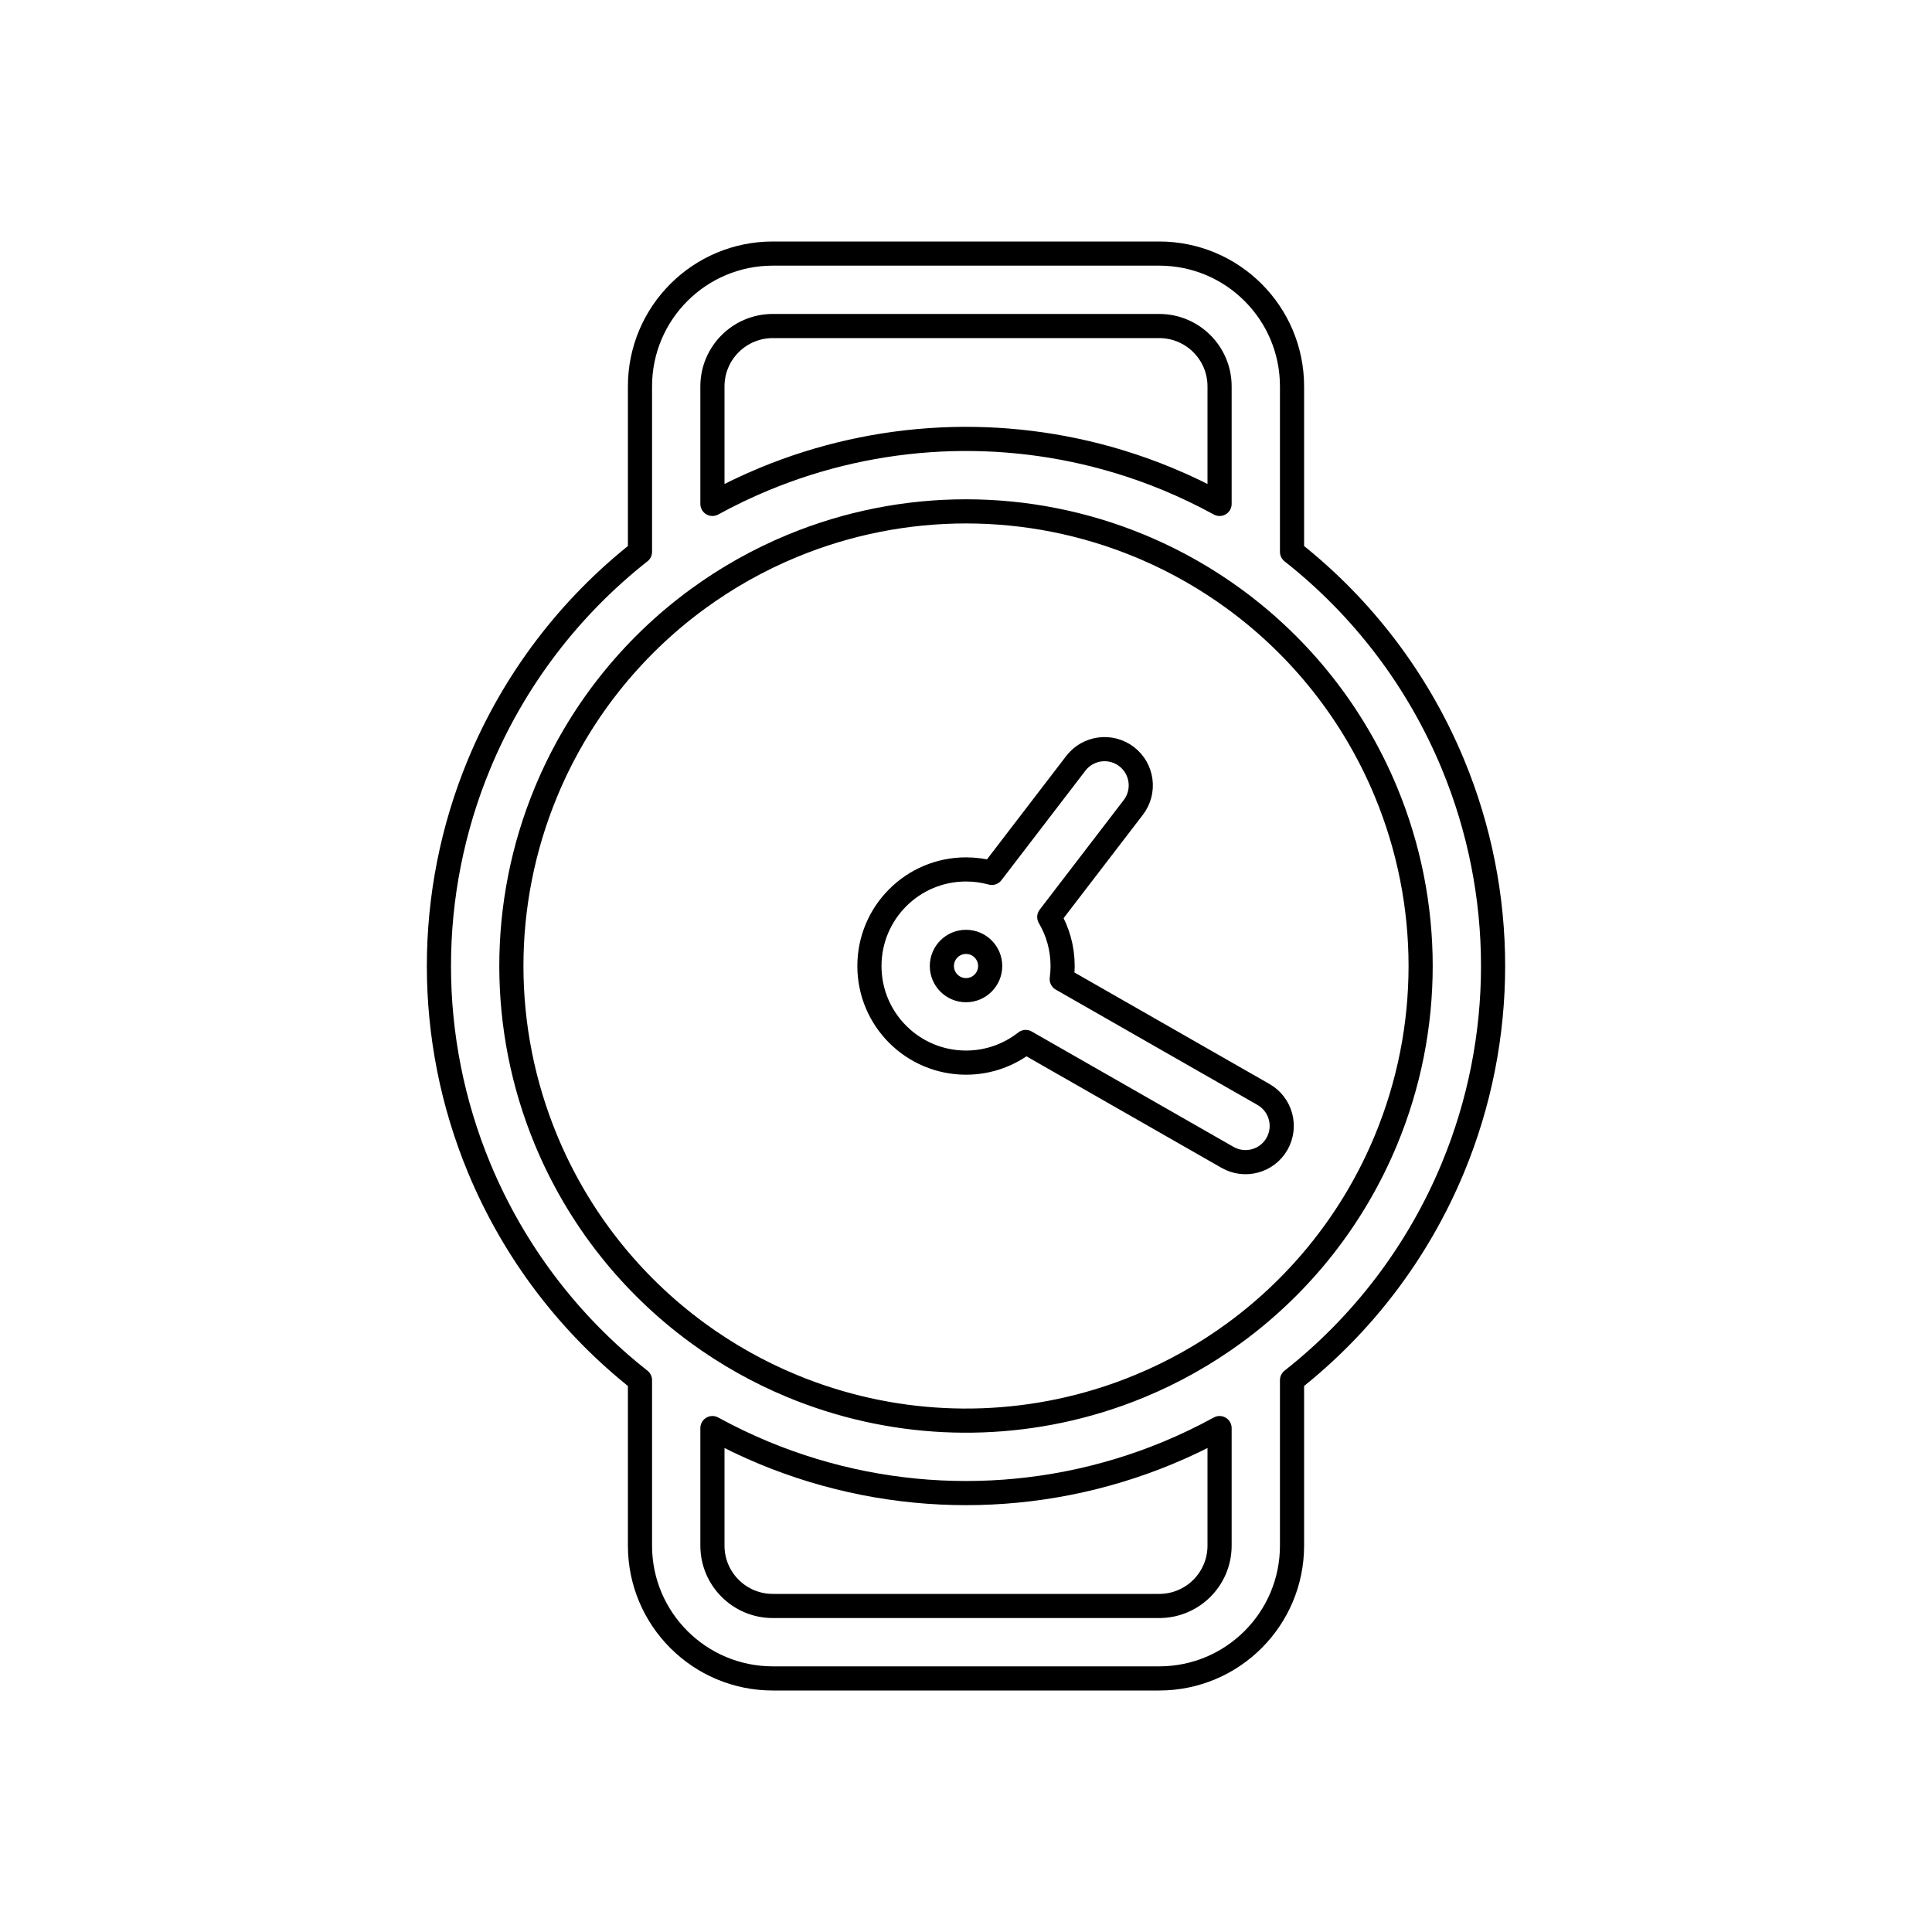
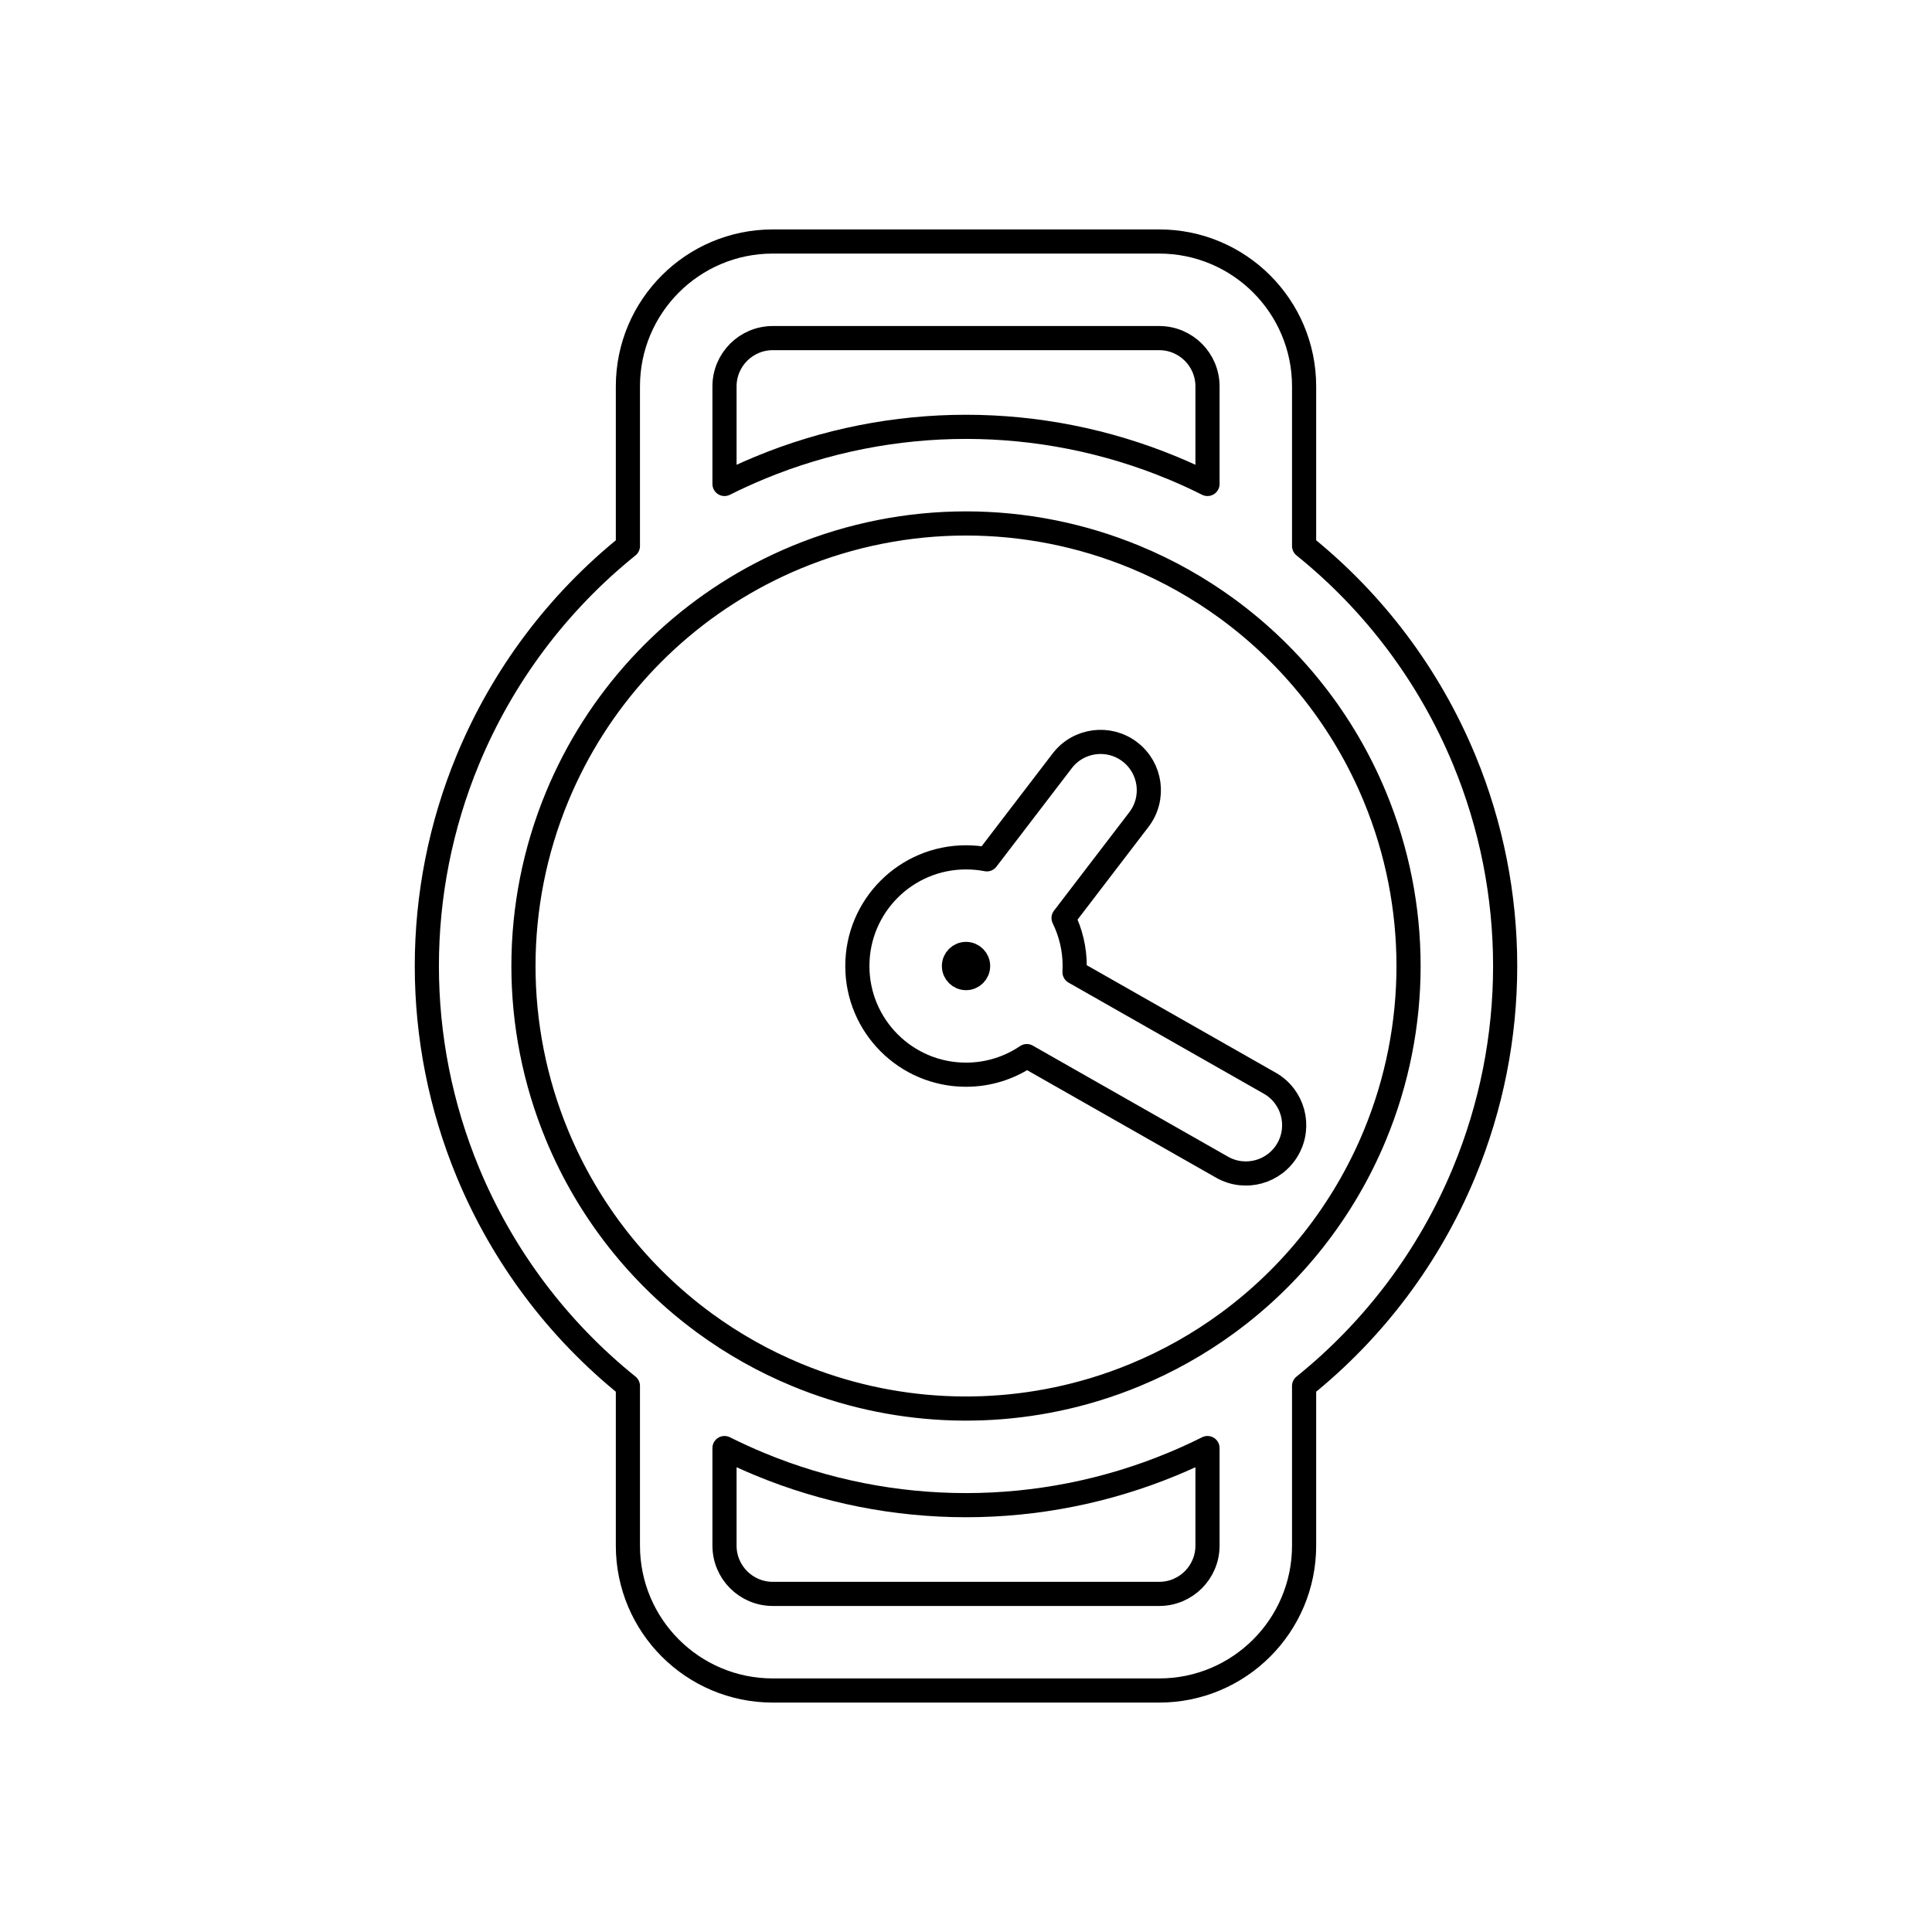
<svg viewBox="0 0 80 80" fill="none">
-   <path fill-rule="evenodd" clip-rule="evenodd" d="M46.928 33.433C47.432 32.776 47.307 31.834 46.65 31.33C45.992 30.826 45.051 30.95 44.547 31.608L41.069 36.145C40.729 36.051 40.37 36.001 40.001 36.001C37.791 36.001 36.001 37.791 36.001 40.001C36.001 42.21 37.791 44.001 40.001 44.001C40.934 44.001 41.792 43.681 42.472 43.146L50.829 47.924C51.549 48.335 52.465 48.086 52.876 47.367C53.287 46.647 53.038 45.731 52.318 45.32L43.964 40.543C43.988 40.366 44.001 40.185 44.001 40.001C44.001 39.26 43.799 38.566 43.448 37.971L46.928 33.433ZM39.001 40.001C39.001 39.448 39.448 39.001 40.001 39.001C40.553 39.001 41.001 39.448 41.001 40.001C41.001 40.553 40.553 41.001 40.001 41.001C39.448 41.001 39.001 40.553 39.001 40.001Z" stroke="currentColor" stroke-linecap="round" stroke-linejoin="round" />
-   <path fill-rule="evenodd" clip-rule="evenodd" d="M26.5 16V22.851C23.587 25.144 21.28 28.162 19.836 31.648C17.621 36.996 17.621 43.004 19.836 48.352C21.28 51.838 23.587 54.856 26.5 57.149V64C26.5 67.038 28.962 69.5 32 69.5H48C51.038 69.5 53.5 67.038 53.5 64V57.149C56.413 54.856 58.72 51.838 60.164 48.352C62.379 43.004 62.379 36.996 60.164 31.648C58.72 28.162 56.413 25.144 53.5 22.851V16C53.5 12.962 51.038 10.5 48 10.5H32C28.962 10.5 26.5 12.962 26.5 16ZM32 13.5C30.619 13.5 29.5 14.619 29.5 16V20.866C30.193 20.486 30.91 20.142 31.648 19.836C36.327 17.898 41.513 17.655 46.318 19.109C47.005 19.317 47.684 19.559 48.352 19.836C49.09 20.142 49.807 20.486 50.5 20.866V16C50.5 14.619 49.381 13.5 48 13.5H32ZM22.608 32.796C23.939 29.581 26.123 26.827 28.886 24.806C30.087 23.927 31.398 23.187 32.796 22.608C37.409 20.697 42.591 20.697 47.204 22.608C47.292 22.644 47.379 22.681 47.465 22.718C48.766 23.28 49.988 23.982 51.114 24.806C53.877 26.827 56.061 29.581 57.392 32.796C59.303 37.409 59.303 42.591 57.392 47.204C56.061 50.419 53.877 53.173 51.114 55.194C49.913 56.073 48.602 56.813 47.204 57.392C46.628 57.631 46.042 57.84 45.45 58.019C41.305 59.273 36.832 59.064 32.796 57.392C31.398 56.813 30.087 56.073 28.886 55.194C26.123 53.173 23.939 50.419 22.608 47.204C20.697 42.591 20.697 37.409 22.608 32.796ZM29.5 64V59.134C30.193 59.514 30.91 59.858 31.648 60.164C36.996 62.379 43.004 62.379 48.352 60.164C49.09 59.858 49.807 59.514 50.5 59.134V64C50.5 65.381 49.381 66.5 48 66.5H32C30.619 66.5 29.5 65.381 29.5 64Z" stroke="currentColor" stroke-linecap="round" stroke-linejoin="round" />
+   <path fill-rule="evenodd" clip-rule="evenodd" d="M47.16 33.936C47.831 33.059 47.664 31.804 46.786 31.132C45.909 30.461 44.654 30.628 43.983 31.506L40.863 35.583C40.584 35.529 40.296 35.501 40.001 35.501C37.515 35.501 35.501 37.515 35.501 40.001C35.501 42.486 37.515 44.501 40.001 44.501C40.933 44.501 41.799 44.217 42.518 43.731L50.601 48.33C51.561 48.876 52.782 48.54 53.328 47.58C53.874 46.62 53.539 45.399 52.579 44.853L44.494 40.254C44.498 40.17 44.501 40.085 44.501 40.001C44.501 39.287 44.335 38.613 44.04 38.014L47.16 33.936ZM39.501 40.001C39.501 39.724 39.725 39.501 40.001 39.501C40.277 39.501 40.501 39.724 40.501 40.001C40.501 40.277 40.277 40.501 40.001 40.501C39.725 40.501 39.501 40.277 39.501 40.001Z" stroke="currentColor" stroke-linecap="round" stroke-linejoin="round" />
+   <path fill-rule="evenodd" clip-rule="evenodd" d="M26 16V22.61C23.111 24.936 20.819 27.968 19.374 31.456C17.108 36.927 17.108 43.073 19.374 48.544C20.819 52.032 23.111 55.064 26 57.39V64C26 67.314 28.686 70 32 70H48C51.314 70 54 67.314 54 64V57.39C56.889 55.064 59.181 52.032 60.626 48.544C62.892 43.073 62.892 36.927 60.626 31.456C59.181 27.968 56.889 24.936 54 22.61V16C54 12.686 51.314 10 48 10H32C28.686 10 26 12.686 26 16ZM32 14C30.895 14 30 14.895 30 16V20.04C30.476 19.801 30.962 19.579 31.456 19.374C36.927 17.108 43.073 17.108 48.544 19.374C49.038 19.579 49.524 19.801 50 20.04V16C50 14.895 49.105 14 48 14H32ZM23.07 32.987C24.718 29.007 27.708 25.752 31.493 23.769C31.979 23.514 32.477 23.281 32.987 23.07C37.477 21.21 42.523 21.21 47.013 23.07C48.374 23.633 49.65 24.354 50.819 25.209C53.509 27.177 55.634 29.858 56.93 32.987C58.79 37.477 58.79 42.523 56.93 47.013C55.634 50.142 53.509 52.823 50.819 54.791C49.65 55.646 48.374 56.367 47.013 56.93C46.452 57.163 45.882 57.366 45.305 57.541C41.27 58.761 36.916 58.558 32.987 56.93C31.626 56.367 30.35 55.646 29.181 54.791C26.491 52.823 24.366 50.142 23.07 47.013C21.21 42.523 21.21 37.477 23.07 32.987ZM30 64V59.961C30.476 60.199 30.962 60.421 31.456 60.626C36.927 62.892 43.073 62.892 48.544 60.626C49.038 60.421 49.524 60.199 50 59.961V64C50 65.105 49.105 66 48 66H32C30.895 66 30 65.105 30 64Z" stroke="currentColor" stroke-linecap="round" stroke-linejoin="round" />
</svg>
